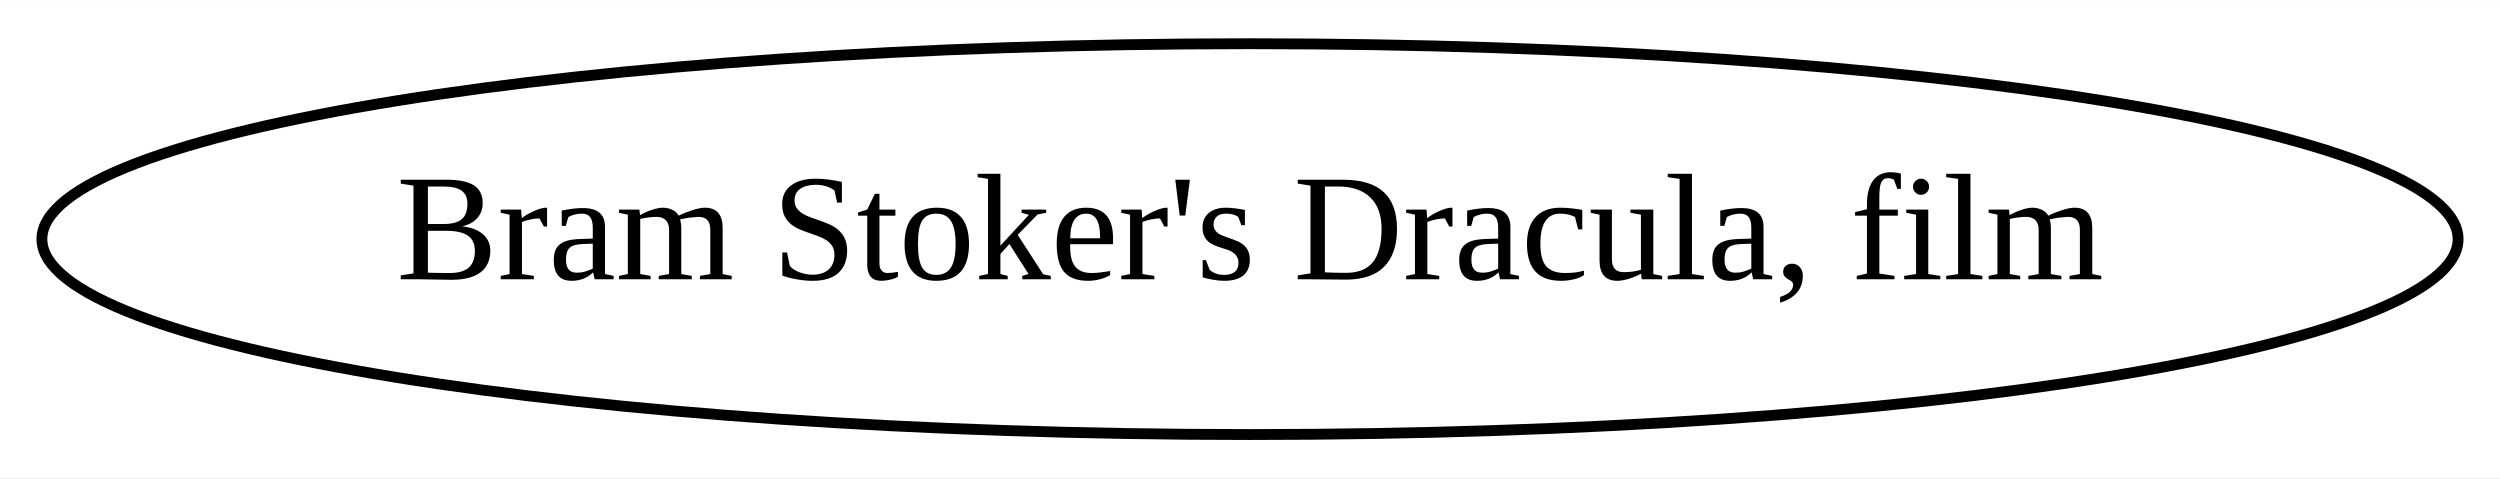
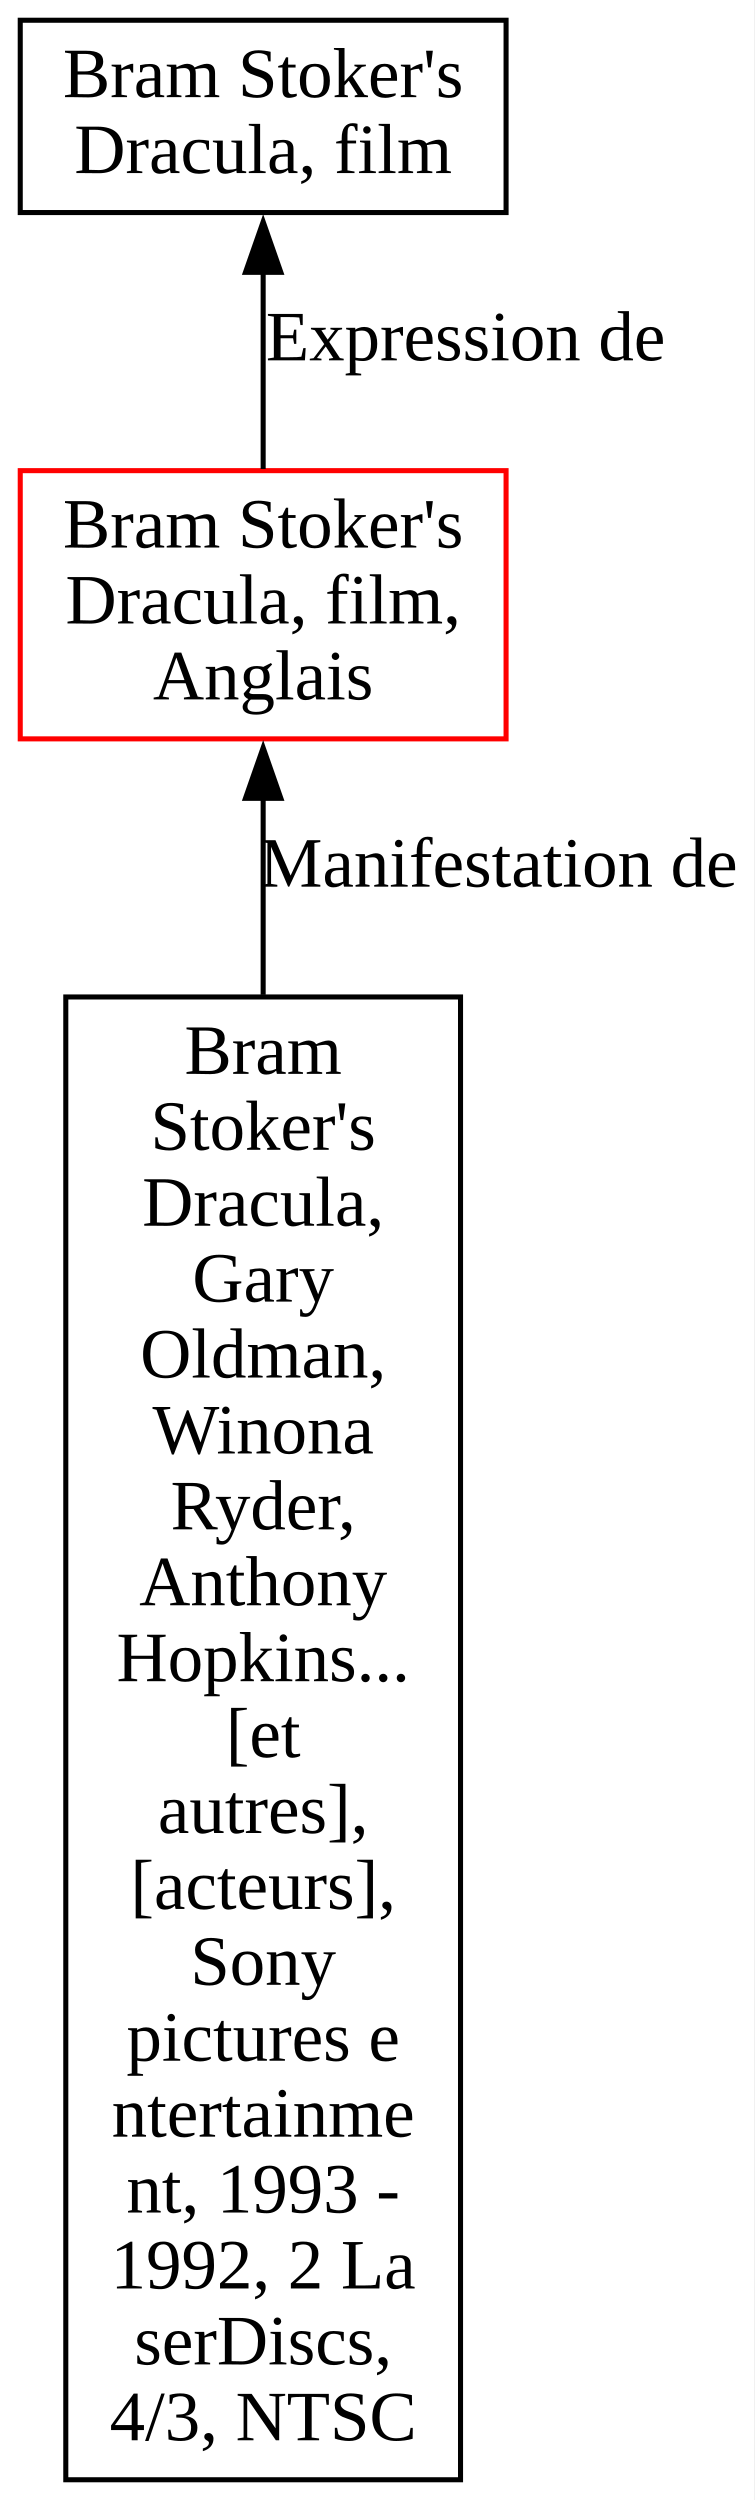
- <svg xmlns="http://www.w3.org/2000/svg" width="230pt" height="44pt" viewBox="0.00 0.00 230.28 44.00">
-   <g id="graph0" class="graph" transform="scale(1 1) rotate(0) translate(4 40)">
-     <polygon fill="white" stroke="none" points="-4,4 -4,-40 226.28,-40 226.28,4 -4,4" />
+ <svg xmlns="http://www.w3.org/2000/svg" width="149pt" height="494pt" viewBox="0.00 0.00 149.00 494.00">
+   <g id="graph0" class="graph" transform="scale(1 1) rotate(0) translate(4 490)">
+     <polygon fill="white" stroke="none" points="-4,4 -4,-490 145,-490 145,4 -4,4" />
    <g id="node1" class="node">
-       <ellipse fill="none" stroke="black" cx="111.14" cy="-18" rx="111.28" ry="18" />
-       <text text-anchor="middle" x="111.14" y="-14.3" font-family="Times New Roman,serif" font-size="14.00">Bram Stoker's Dracula, film</text>
+       <polygon fill="none" stroke="red" points="96,-397 0,-397 0,-344 96,-344 96,-397" />
+       <text text-anchor="middle" x="48" y="-381.8" font-family="Times New Roman,serif" font-size="14.00">Bram Stoker's</text>
+       <text text-anchor="middle" x="48" y="-366.8" font-family="Times New Roman,serif" font-size="14.00">Dracula, film,</text>
+       <text text-anchor="middle" x="48" y="-351.8" font-family="Times New Roman,serif" font-size="14.00">Anglais</text>
+     </g>
+     <g id="node2" class="node">
+       <polygon fill="none" stroke="black" points="96,-486 0,-486 0,-448 96,-448 96,-486" />
+       <text text-anchor="middle" x="48" y="-470.8" font-family="Times New Roman,serif" font-size="14.00">Bram Stoker's</text>
+       <text text-anchor="middle" x="48" y="-455.8" font-family="Times New Roman,serif" font-size="14.00">Dracula, film</text>
+     </g>
+     <g id="edge1" class="edge">
+       <path fill="none" stroke="black" d="M48,-397.32C48,-409.42 48,-423.88 48,-436.41" />
+       <polygon fill="black" stroke="black" points="44.5,-436.18 48,-446.18 51.5,-436.18 44.5,-436.18" />
+       <text text-anchor="middle" x="88" y="-418.8" font-family="Times New Roman,serif" font-size="14.00">Expression de</text>
+     </g>
+     <g id="node3" class="node">
+       <polygon fill="none" stroke="black" points="87,-293 9,-293 9,0 87,0 87,-293" />
+       <text text-anchor="middle" x="48" y="-277.8" font-family="Times New Roman,serif" font-size="14.00">Bram</text>
+       <text text-anchor="middle" x="48" y="-262.8" font-family="Times New Roman,serif" font-size="14.00">Stoker's</text>
+       <text text-anchor="middle" x="48" y="-247.8" font-family="Times New Roman,serif" font-size="14.00">Dracula,</text>
+       <text text-anchor="middle" x="48" y="-232.8" font-family="Times New Roman,serif" font-size="14.00">Gary</text>
+       <text text-anchor="middle" x="48" y="-217.8" font-family="Times New Roman,serif" font-size="14.00">Oldman,</text>
+       <text text-anchor="middle" x="48" y="-202.8" font-family="Times New Roman,serif" font-size="14.00">Winona</text>
+       <text text-anchor="middle" x="48" y="-187.8" font-family="Times New Roman,serif" font-size="14.00">Ryder,</text>
+       <text text-anchor="middle" x="48" y="-172.8" font-family="Times New Roman,serif" font-size="14.00">Anthony</text>
+       <text text-anchor="middle" x="48" y="-157.8" font-family="Times New Roman,serif" font-size="14.00">Hopkins...</text>
+       <text text-anchor="middle" x="48" y="-142.8" font-family="Times New Roman,serif" font-size="14.00">[et</text>
+       <text text-anchor="middle" x="48" y="-127.8" font-family="Times New Roman,serif" font-size="14.00">autres],</text>
+       <text text-anchor="middle" x="48" y="-112.8" font-family="Times New Roman,serif" font-size="14.00">[acteurs],</text>
+       <text text-anchor="middle" x="48" y="-97.8" font-family="Times New Roman,serif" font-size="14.00">Sony</text>
+       <text text-anchor="middle" x="48" y="-82.8" font-family="Times New Roman,serif" font-size="14.00">pictures e</text>
+       <text text-anchor="middle" x="48" y="-67.8" font-family="Times New Roman,serif" font-size="14.00">ntertainme</text>
+       <text text-anchor="middle" x="48" y="-52.8" font-family="Times New Roman,serif" font-size="14.00">nt, 1993 -</text>
+       <text text-anchor="middle" x="48" y="-37.8" font-family="Times New Roman,serif" font-size="14.00">1992, 2 La</text>
+       <text text-anchor="middle" x="48" y="-22.8" font-family="Times New Roman,serif" font-size="14.00">serDiscs,</text>
+       <text text-anchor="middle" x="48" y="-7.8" font-family="Times New Roman,serif" font-size="14.00">4/3, NTSC</text>
+     </g>
+     <g id="edge2" class="edge">
+       <path fill="none" stroke="black" d="M48,-293.41C48,-307.68 48,-321.09 48,-332.56" />
+       <polygon fill="black" stroke="black" points="44.5,-332.25 48,-342.25 51.5,-332.25 44.5,-332.25" />
+       <text text-anchor="middle" x="94.5" y="-314.8" font-family="Times New Roman,serif" font-size="14.00">Manifestation de</text>
    </g>
  </g>
</svg>
